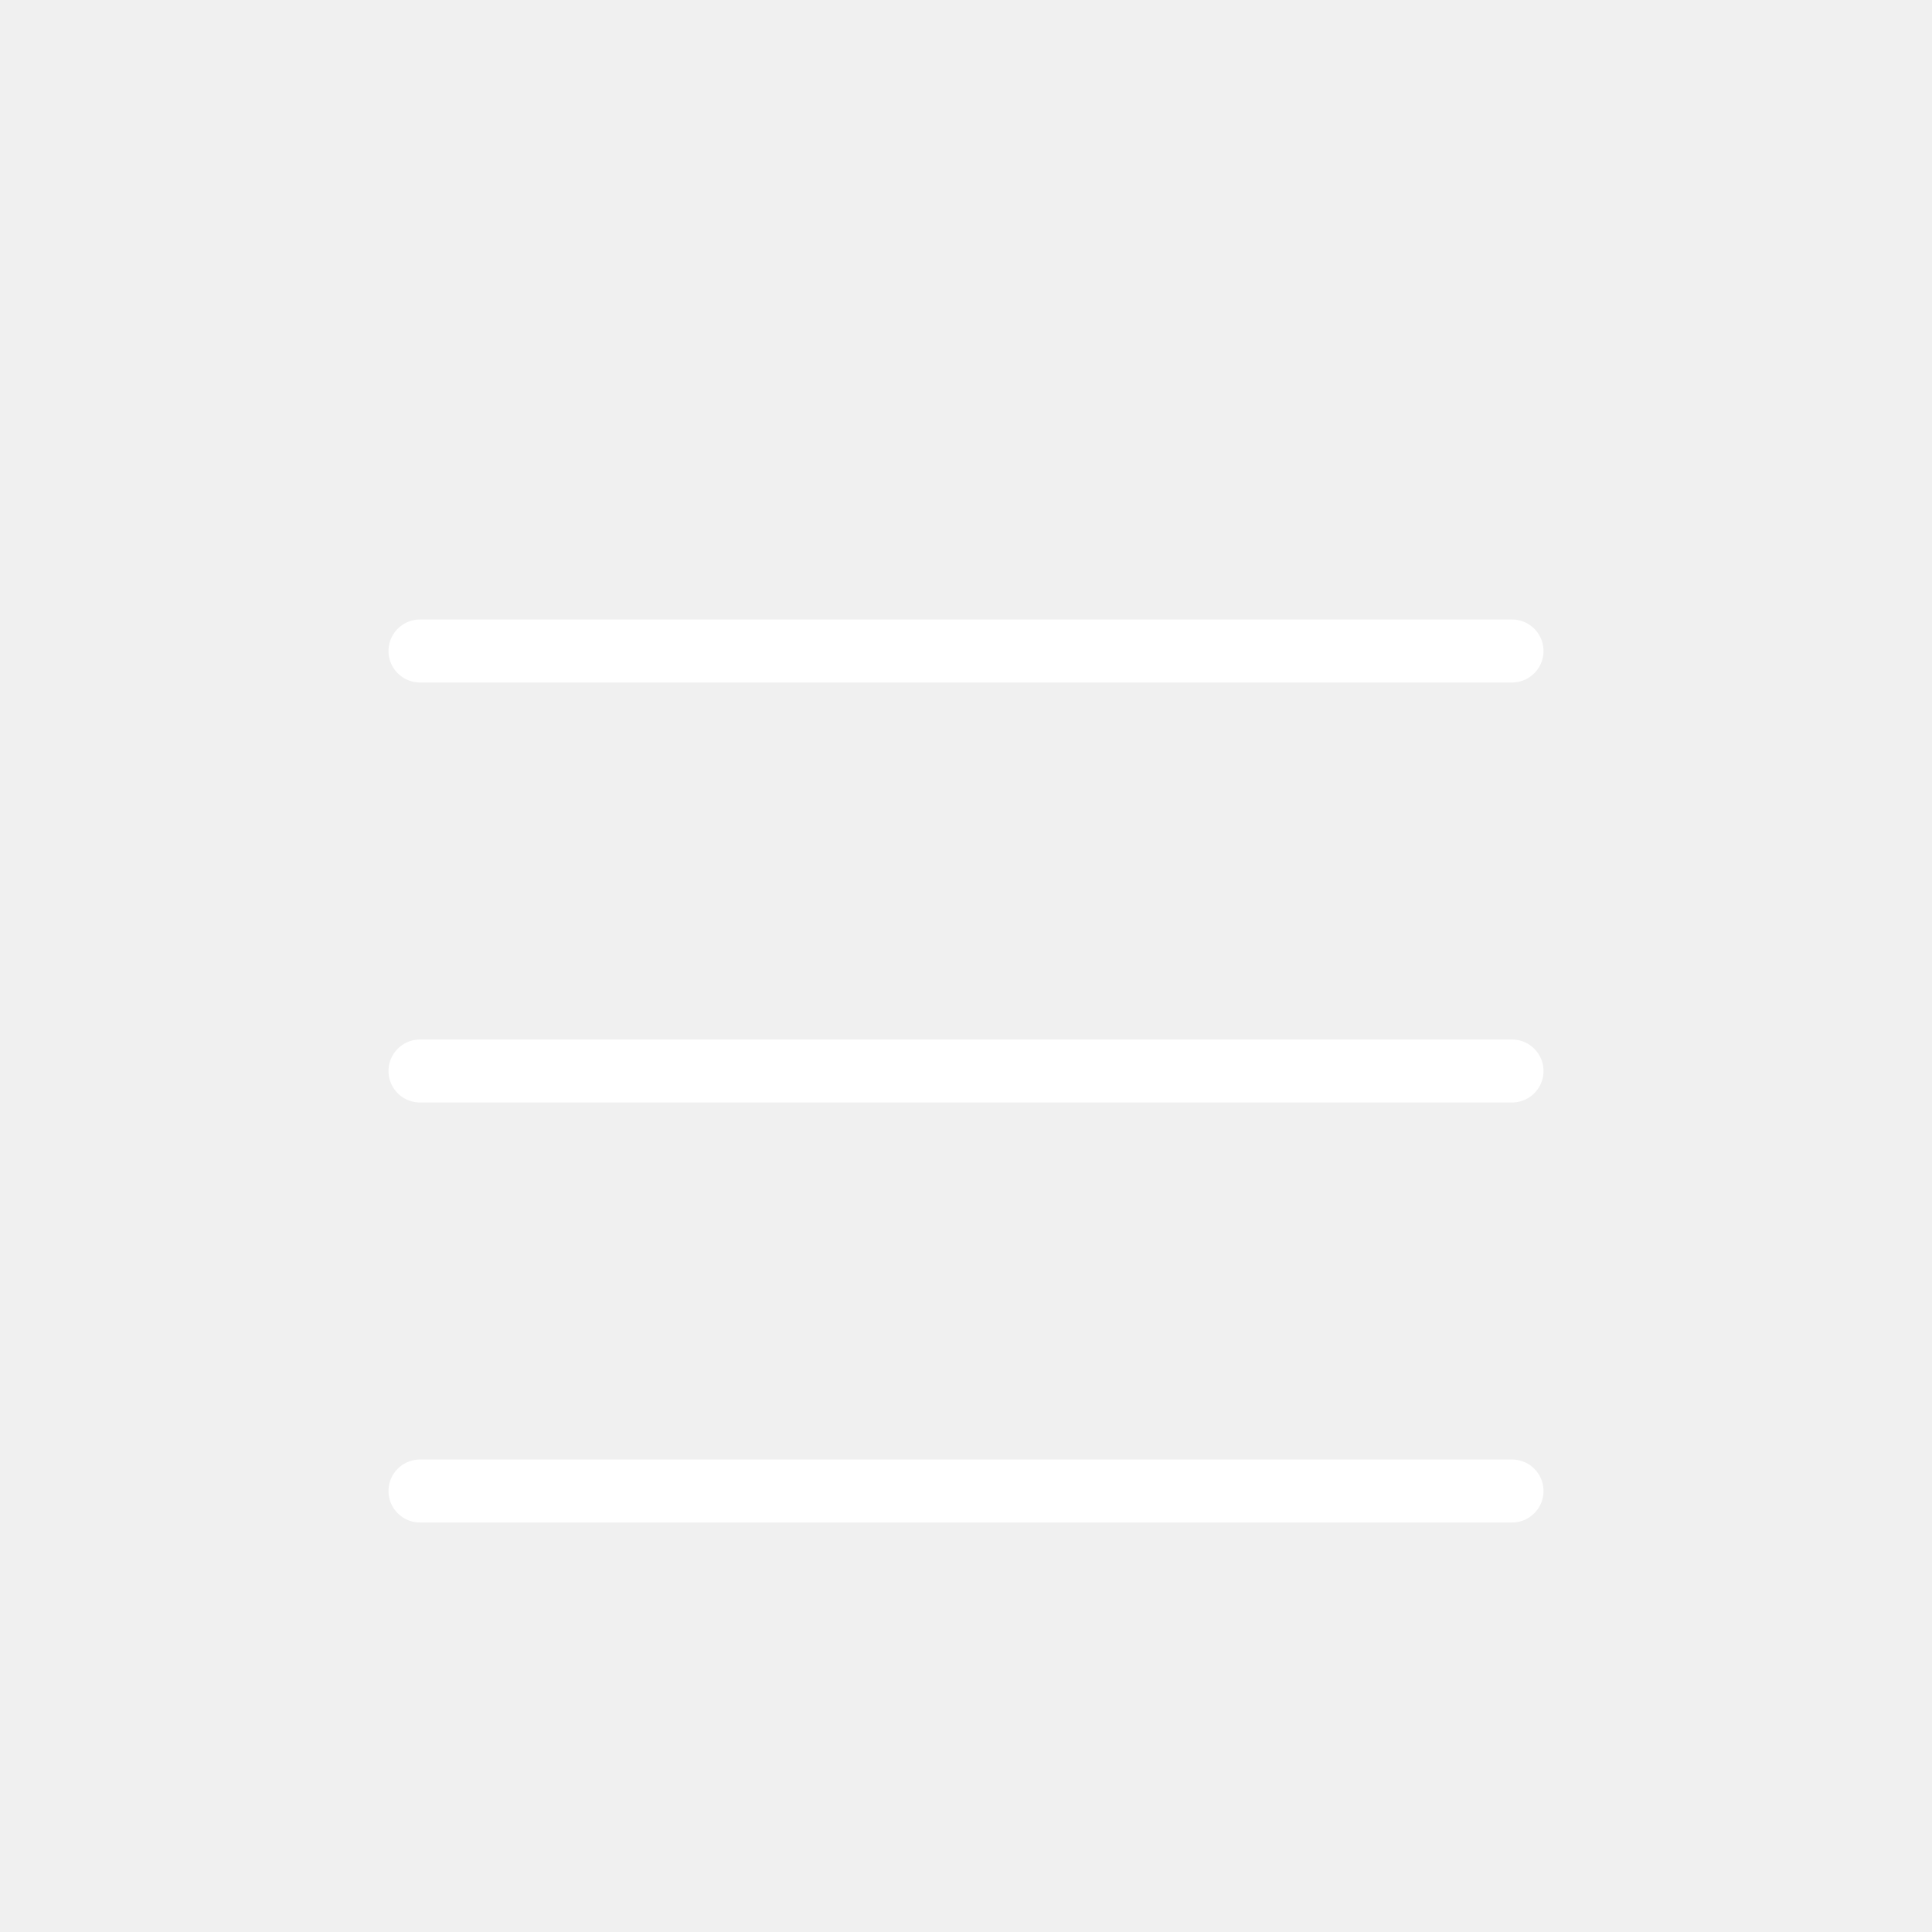
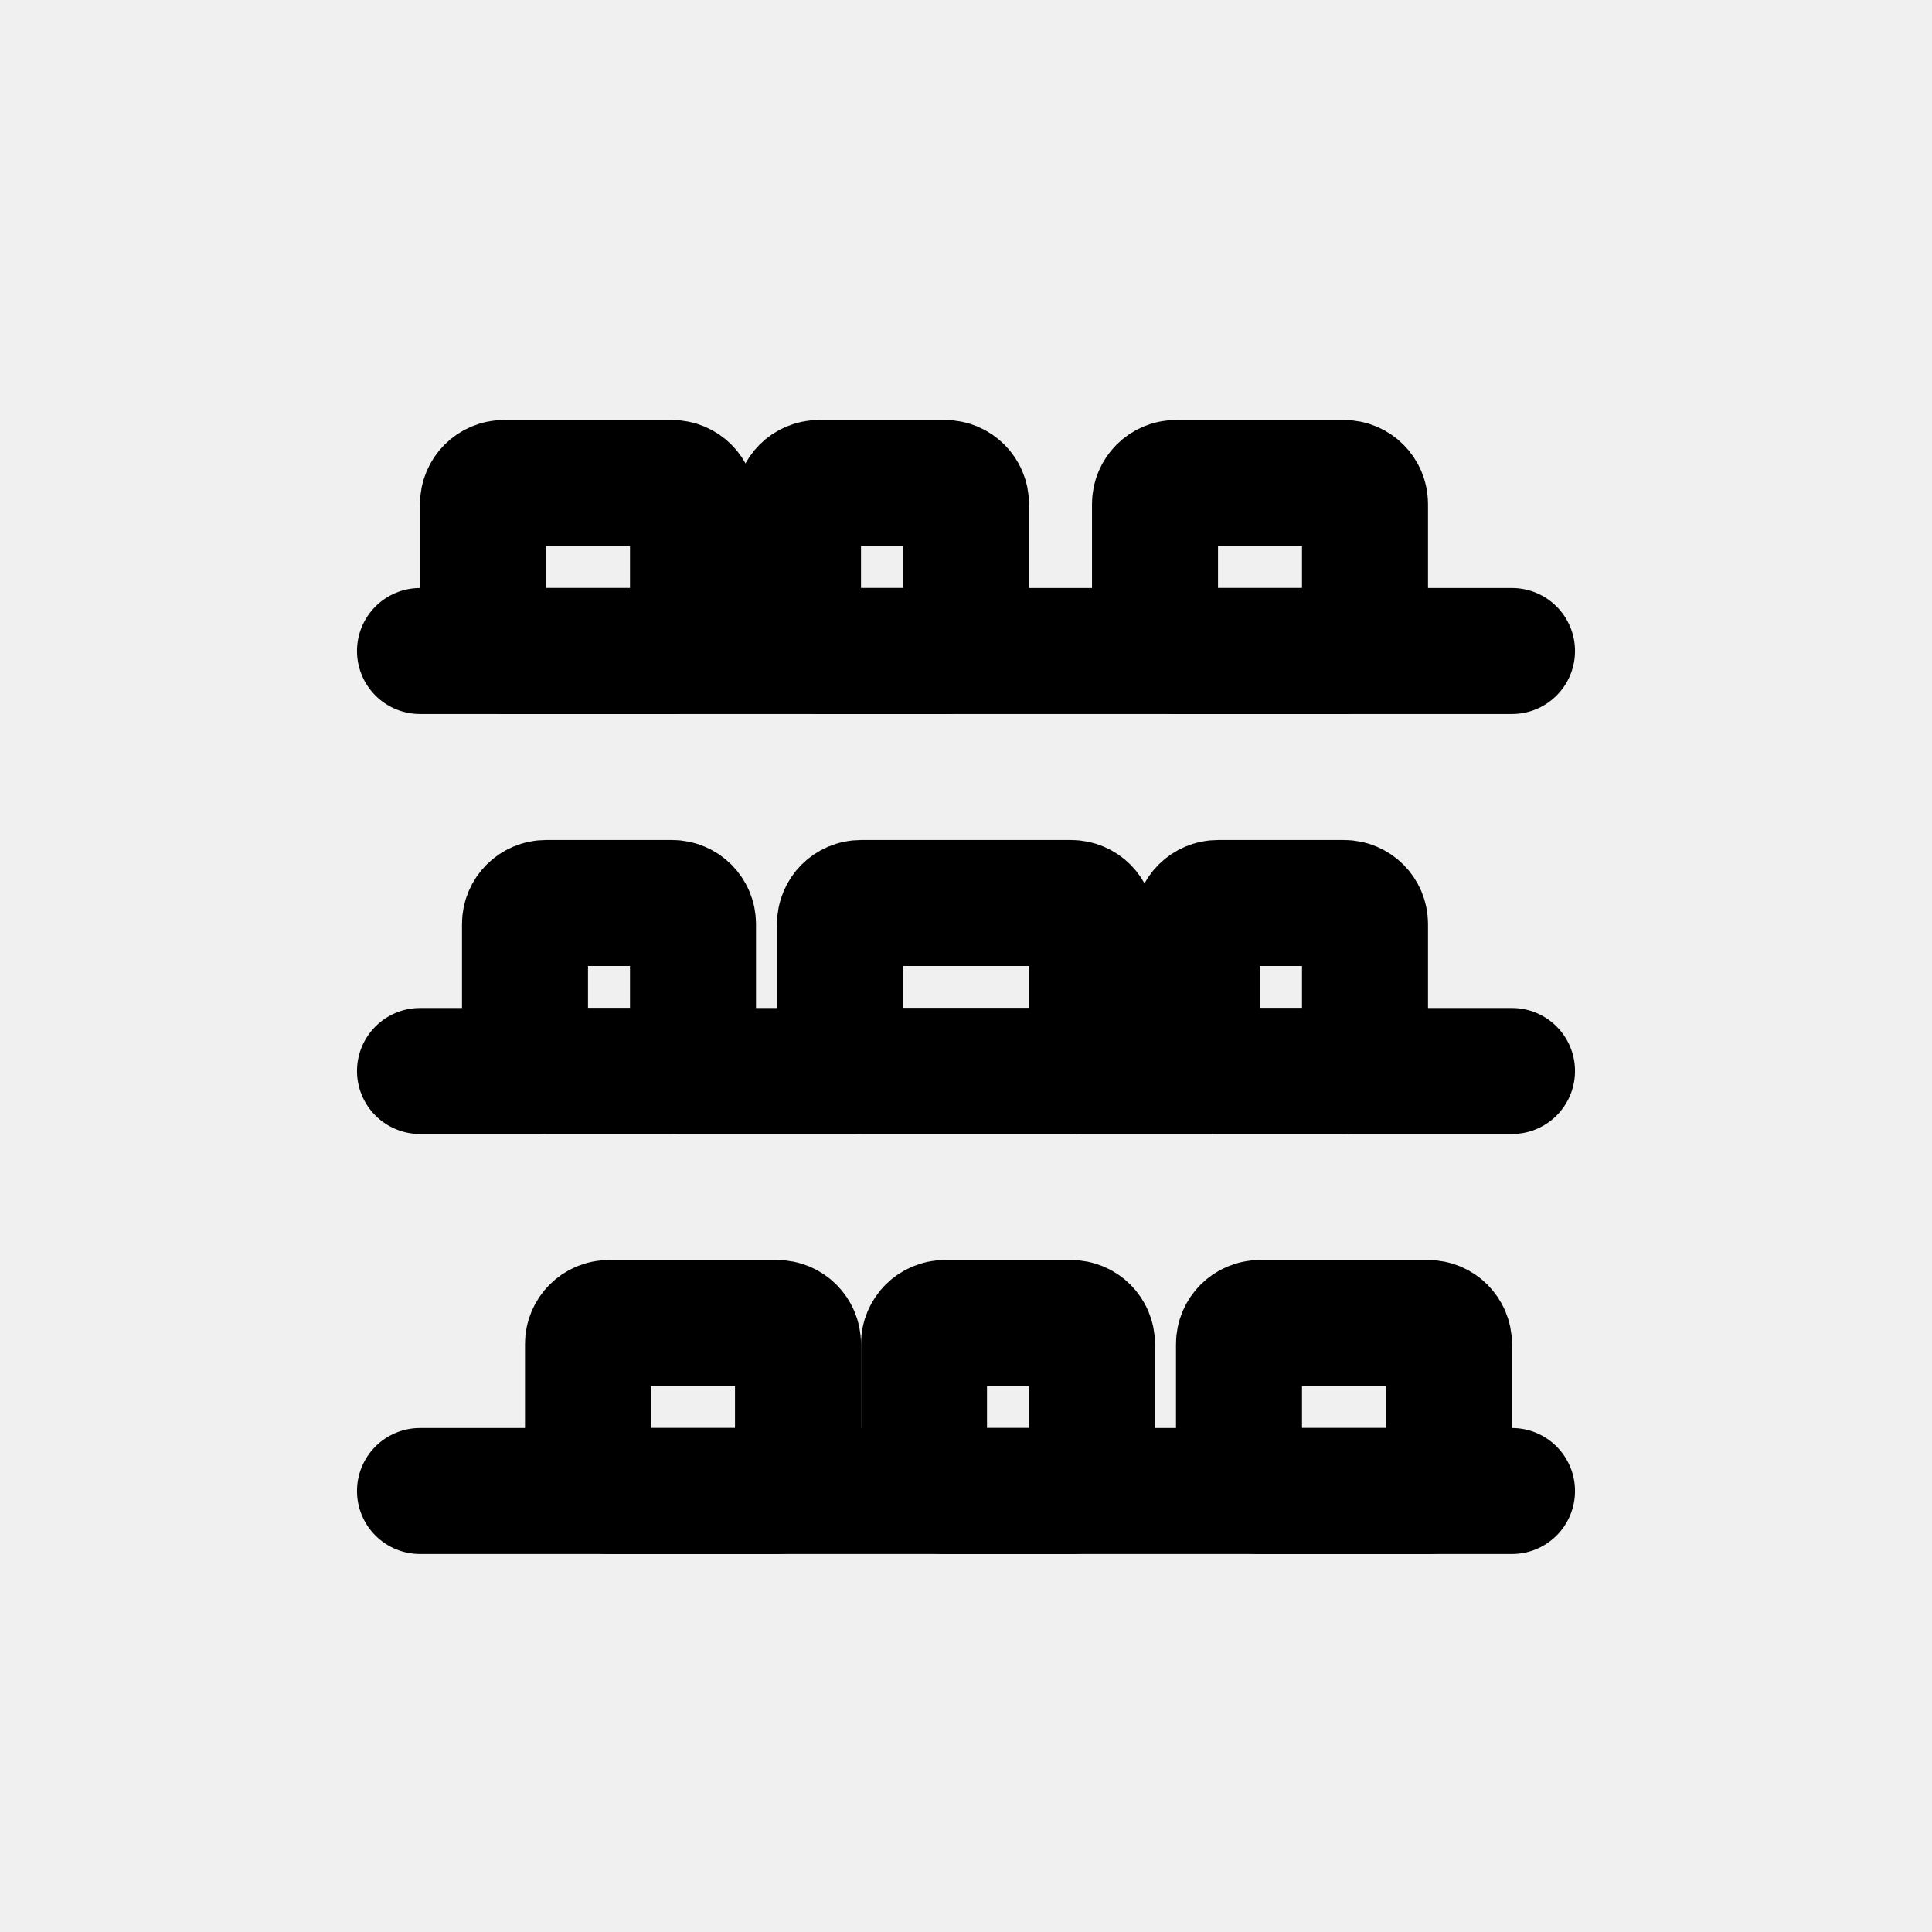
- <svg xmlns="http://www.w3.org/2000/svg" viewBox="0 0 736 736" preserveAspectRatio="xMidYMid meet" fill="none" stroke-linecap="round" stroke-linejoin="round" stroke-width="24" style="cursor:pointer">
-   <style>
-     .shelf {
-       stroke: #ffffff;
-     }
-     .item {
-       opacity: 0;
-       transform: translateY(60px);
-       transition: transform 0.4s ease, opacity 0.4s ease;
-     }
-     svg:hover .item {
-       opacity: 1;
-       transform: translateY(0);
-     }
-     /* staggered effect: items rise one after another */
-     .item:nth-child(1) { transition-delay: 0s; }
-     .item:nth-child(2) { transition-delay: 0.1s; }
-     .item:nth-child(3) { transition-delay: 0.2s; }
-     .item:nth-child(4) { transition-delay: 0.3s; }
-     .item:nth-child(5) { transition-delay: 0.4s; }
-     .item:nth-child(6) { transition-delay: 0.5s; }
-     .item:nth-child(7) { transition-delay: 0.6s; }
-     .item:nth-child(8) { transition-delay: 0.7s; }
-     .item:nth-child(9) { transition-delay: 0.8s; }
-   </style>
-   <line class="shelf" x1="160" y1="248" x2="576" y2="248" />
-   <line class="shelf" x1="160" y1="408" x2="576" y2="408" />
-   <line class="shelf" x1="160" y1="568" x2="576" y2="568" />
-   <rect class="item" x="184" y="184" width="80" height="64" stroke="#f59e0b" />
-   <rect class="item" x="304" y="184" width="64" height="64" stroke="#ffffff" />
-   <rect class="item" x="440" y="184" width="80" height="64" stroke="#f59e0b" />
-   <rect class="item" x="200" y="344" width="64" height="64" stroke="#ffffff" />
-   <rect class="item" x="320" y="344" width="96" height="64" stroke="#f59e0b" />
-   <rect class="item" x="456" y="344" width="64" height="64" stroke="#ffffff" />
-   <rect class="item" x="224" y="504" width="80" height="64" stroke="#f59e0b" />
-   <rect class="item" x="352" y="504" width="64" height="64" stroke="#ffffff" />
-   <rect class="item" x="472" y="504" width="80" height="64" stroke="#f59e0b" />
+ <svg xmlns="http://www.w3.org/2000/svg" viewBox="0 0 736 736" fill="none" stroke="currentColor" stroke-width="48" stroke-linecap="round" stroke-linejoin="round">
+   <line x1="160" y1="248" x2="576" y2="248" />
+   <line x1="160" y1="408" x2="576" y2="408" />
+   <line x1="160" y1="568" x2="576" y2="568" />
+   <rect x="184" y="184" width="80" height="64" rx="8" fill="none" />
+   <rect x="304" y="184" width="64" height="64" rx="8" fill="none" />
+   <rect x="440" y="184" width="80" height="64" rx="8" fill="none" />
+   <rect x="200" y="344" width="64" height="64" rx="8" fill="none" />
+   <rect x="320" y="344" width="96" height="64" rx="8" fill="none" />
+   <rect x="456" y="344" width="64" height="64" rx="8" fill="none" />
+   <rect x="224" y="504" width="80" height="64" rx="8" fill="none" />
+   <rect x="352" y="504" width="64" height="64" rx="8" fill="none" />
+   <rect x="472" y="504" width="80" height="64" rx="8" fill="none" />
</svg>
